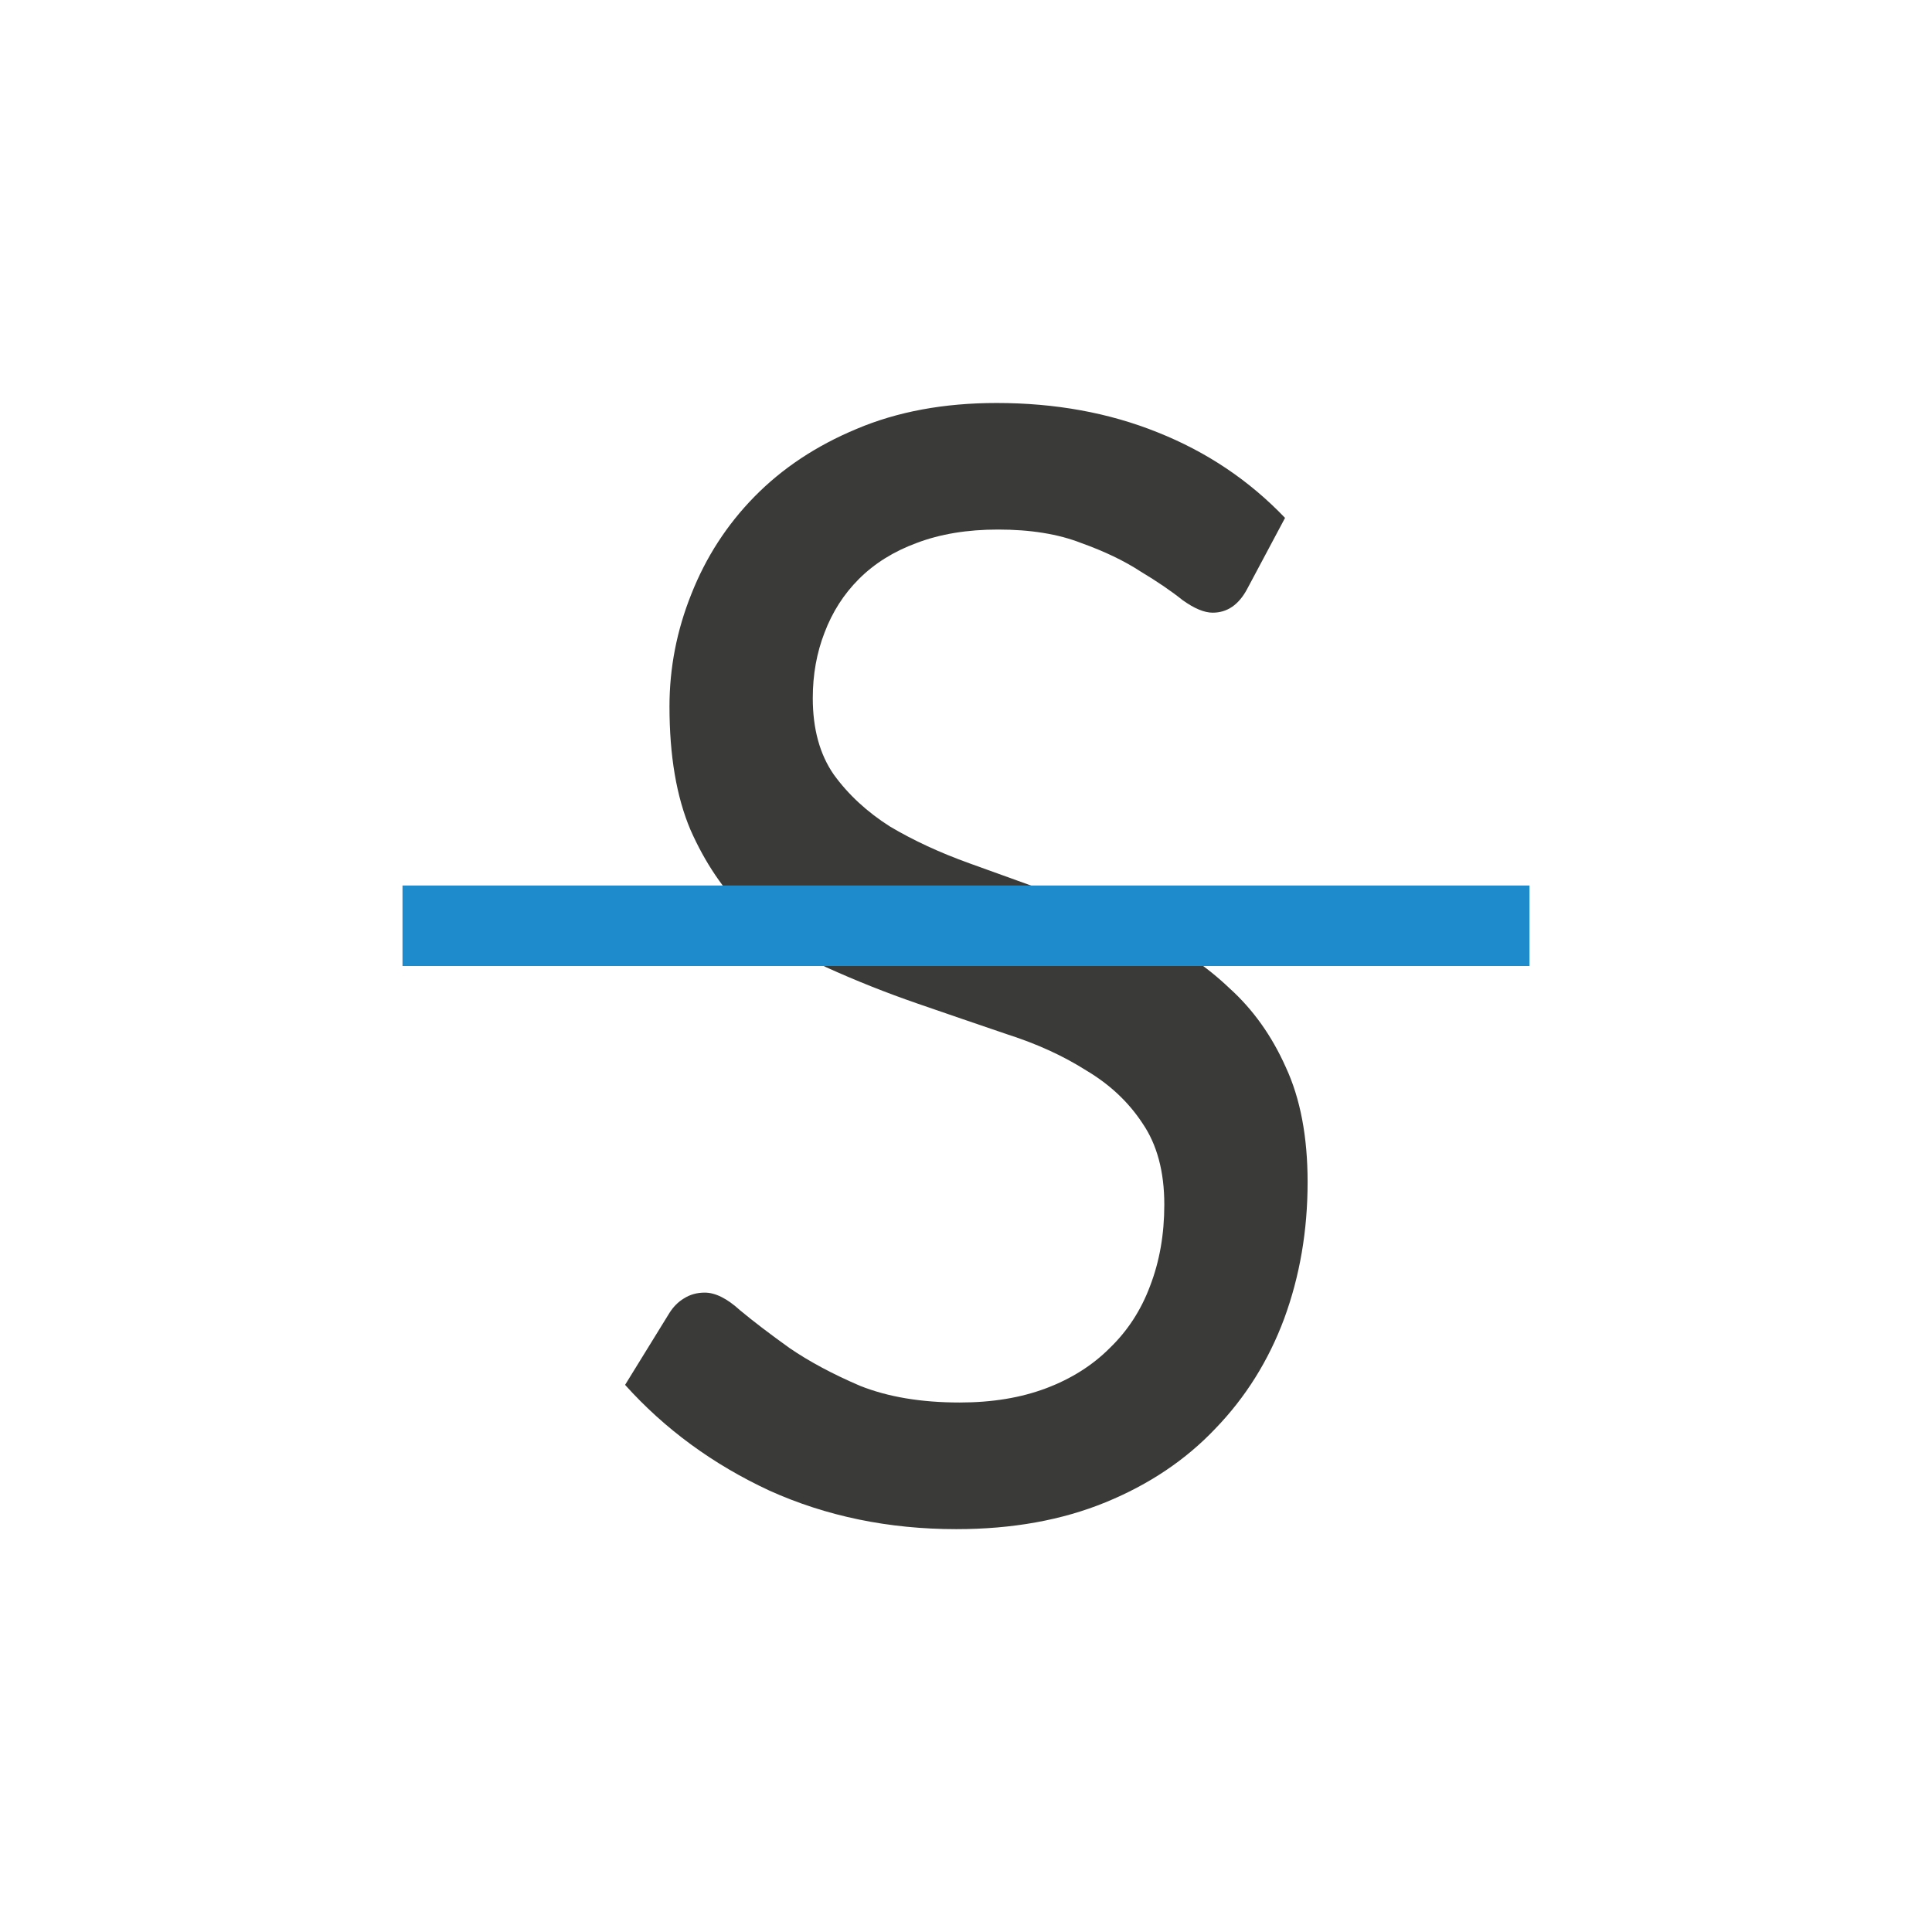
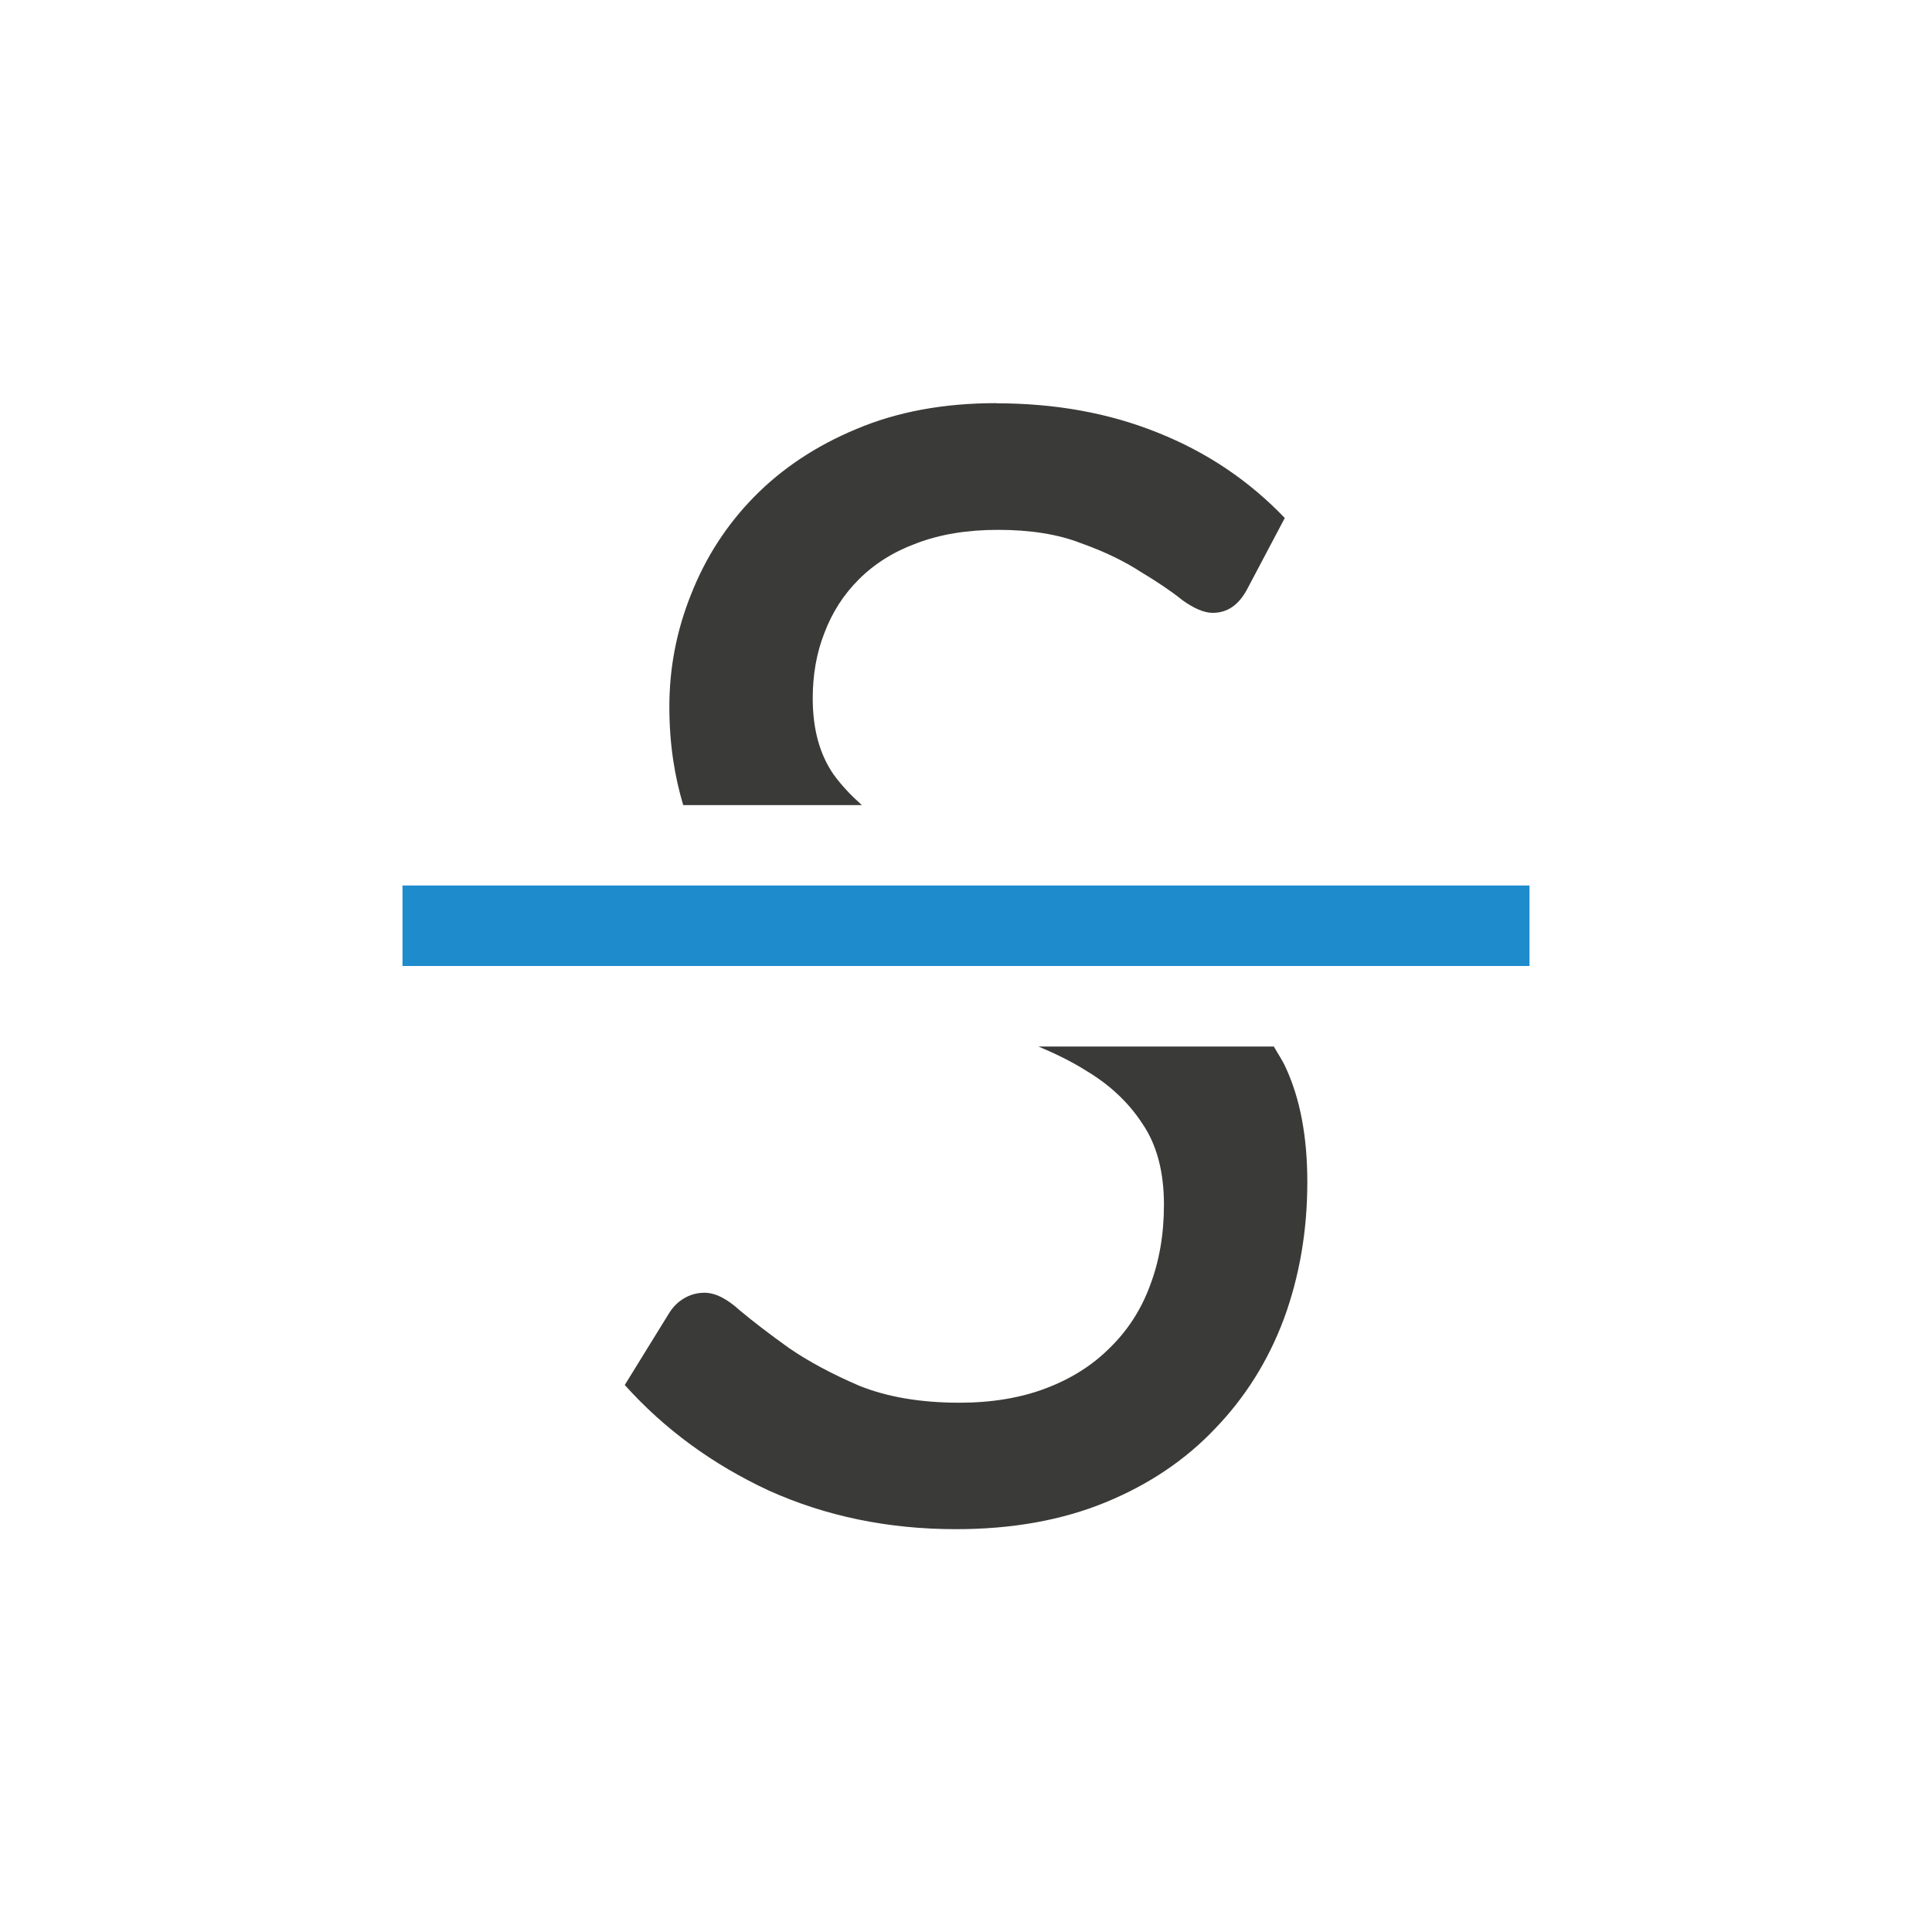
<svg xmlns="http://www.w3.org/2000/svg" viewBox="0 0 24 24">
-   <path d="m15.484 7.333q-.156.29-.425.29-.156 0-.373-.156-.207-.166-.518-.353-.301-.197-.736-.353-.425-.166-1.027-.166-.57 0-1.006.166-.425.156-.715.446-.28.28-.425.664-.145.373-.145.809 0 .57.259.944.27.373.695.643.436.259.985.456.55.197 1.12.404.57.207 1.12.477.55.259.975.664.436.394.695.975.27.581.27 1.421 0 .902-.29 1.69-.29.778-.85 1.358-.55.581-1.358.912-.809.332-1.846.332-1.255 0-2.312-.477-1.047-.487-1.784-1.307l.55-.892q.073-.114.176-.176.114-.073.259-.073.197 0 .436.218.249.207.612.467.363.249.871.467.518.207 1.234.207.601 0 1.068-.176.467-.176.788-.498.332-.321.498-.767.176-.456.176-1.006 0-.612-.27-1.006-.259-.394-.695-.653-.425-.27-.975-.446-.55-.187-1.12-.384-.57-.197-1.12-.446-.55-.259-.985-.674-.425-.415-.695-1.027-.259-.612-.259-1.524 0-.715.27-1.389.27-.684.778-1.203.518-.529 1.265-.84.757-.321 1.732-.321 1.089 0 1.991.363.912.363 1.576 1.058z" fill="#3a3a38" transform="matrix(1.004564 0 0 1.004564 -.063558 -.046904)" />
+   <path d="m12.377 5.008c-.653 0-1.233.107-1.74.322-.5.208-.924.49-1.271.844-.34.347-.601.751-.781 1.209-.181.451-.27.915-.27 1.395 0 .474.067.87.172 1.223h2.219c-.131-.117-.25-.241-.35-.379-.174-.25-.26-.565-.26-.947 0-.292.047-.563.145-.812.097-.257.24-.479.428-.666.194-.194.434-.345.719-.449.292-.111.628-.166 1.01-.166.403 0 .747.055 1.031.166.292.104.539.224.74.355.208.125.383.242.521.354.146.104.271.156.375.156.181 0 .322-.097.426-.291l.469-.887c-.444-.465-.971-.819-1.582-1.062-.604-.243-1.271-.363-2-.363zm.523 7.992c.211.089.411.186.59.299.292.174.526.392.699.656.181.264.27.6.27 1.01 0 .368-.058.706-.176 1.012-.111.299-.278.554-.5.77-.215.215-.48.382-.793.5-.312.118-.669.178-1.072.178-.479 0-.893-.07-1.24-.209-.34-.146-.632-.302-.875-.469-.243-.174-.447-.33-.613-.469-.16-.146-.306-.219-.438-.219-.097 0-.185.026-.262.074-.069.042-.127.099-.176.176l-.553.896c.493.549 1.09.986 1.791 1.312.708.319 1.484.479 2.324.479.694 0 1.312-.11 1.854-.332.542-.222.997-.529 1.365-.918.375-.389.659-.842.854-1.363.194-.528.291-1.095.291-1.699 0-.562-.089-1.037-.27-1.426-.042-.093-.098-.172-.146-.258z" fill="#3a3a38" stroke-width="1.005" />
  <path d="m5 11h14v1h-14z" fill="#1e8bcd" stroke-width=".935" />
</svg>
